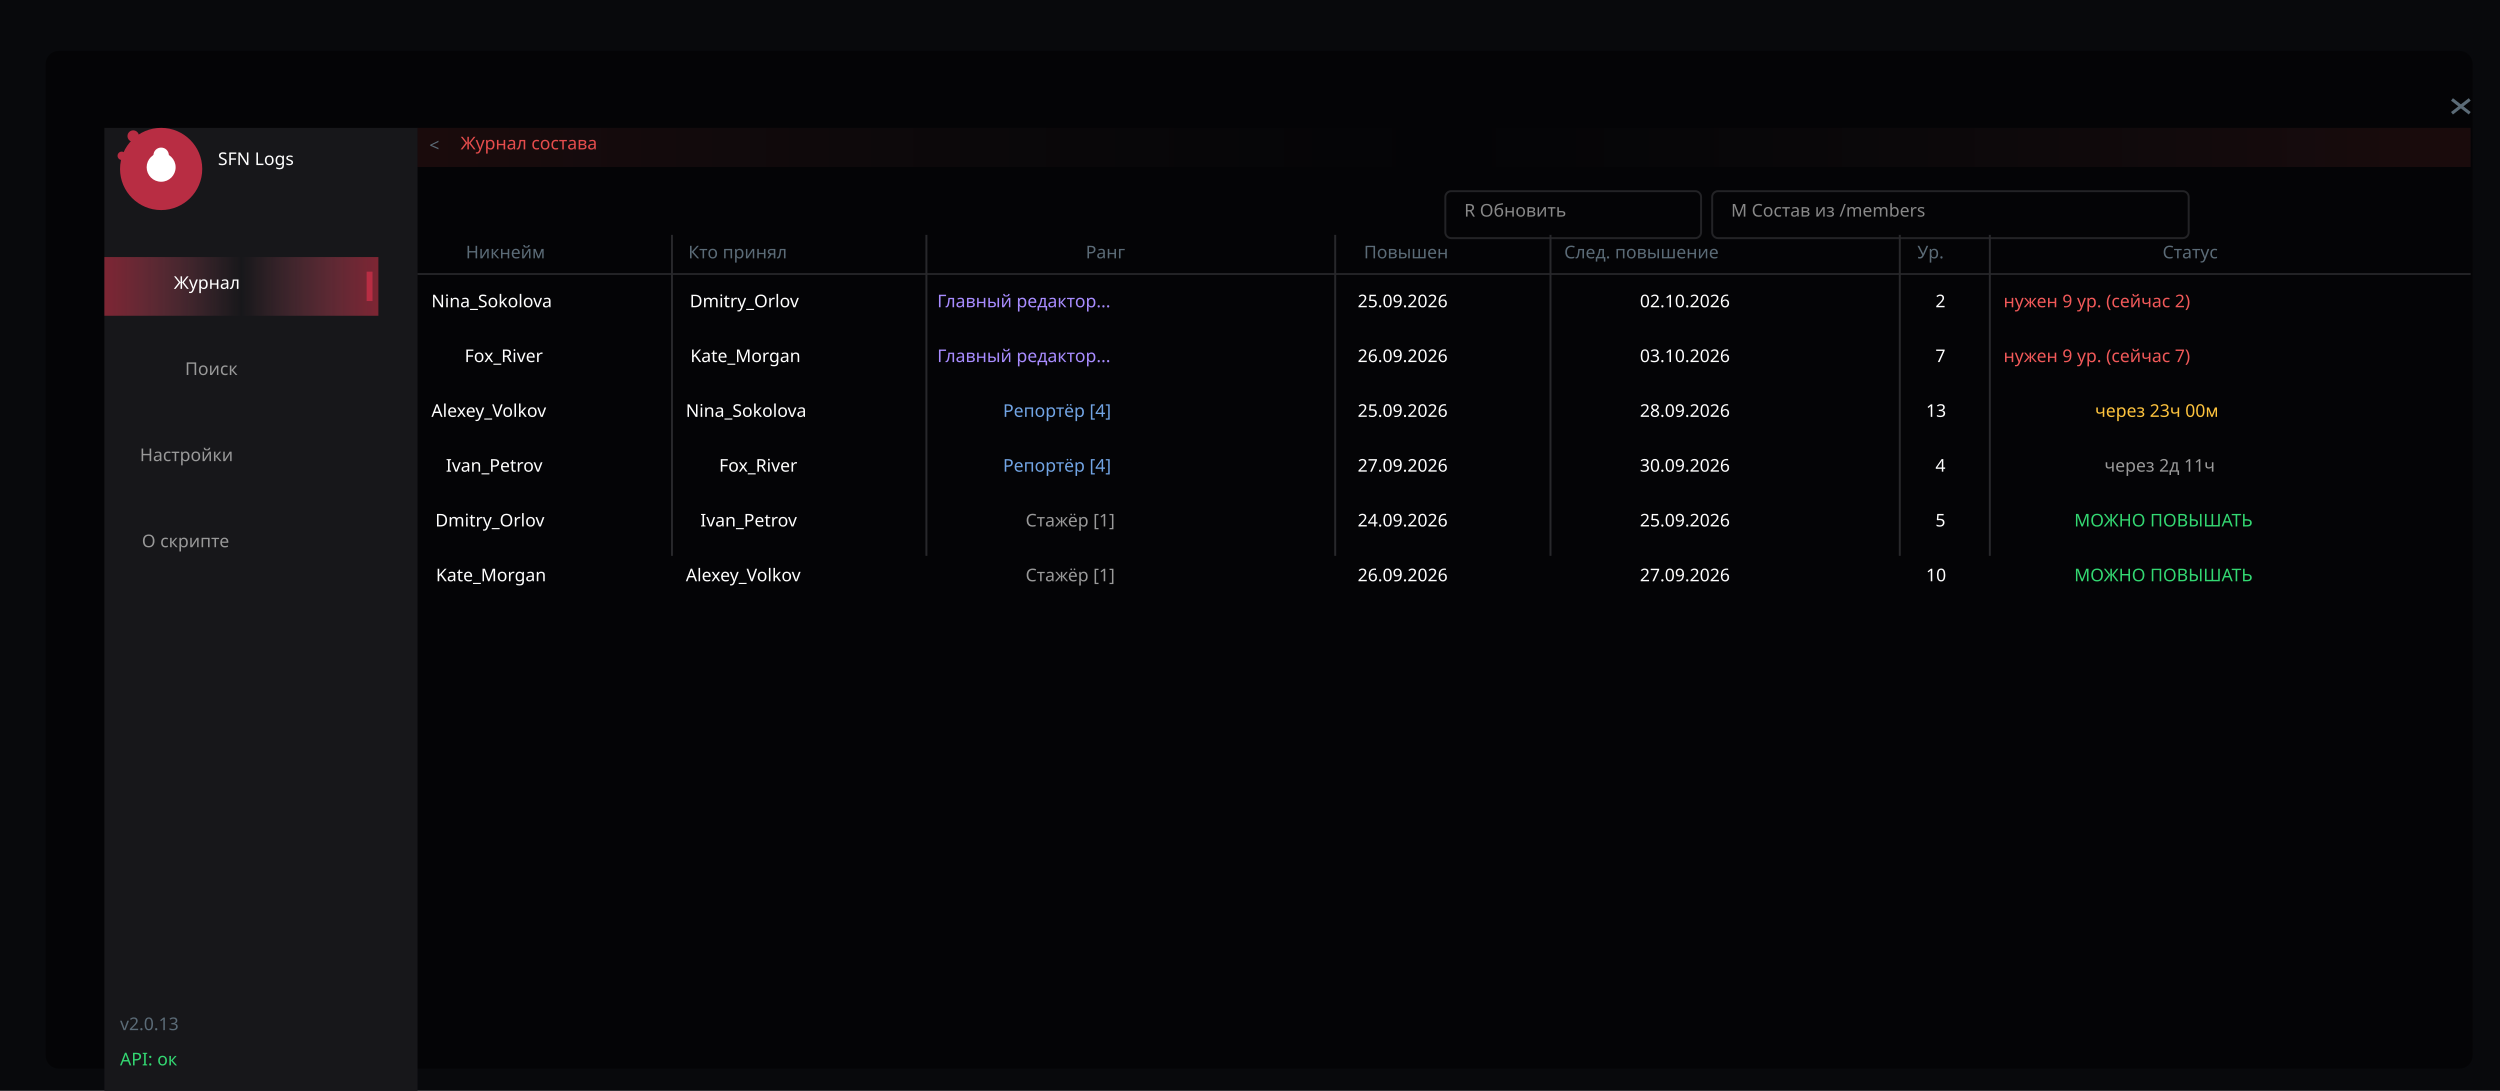
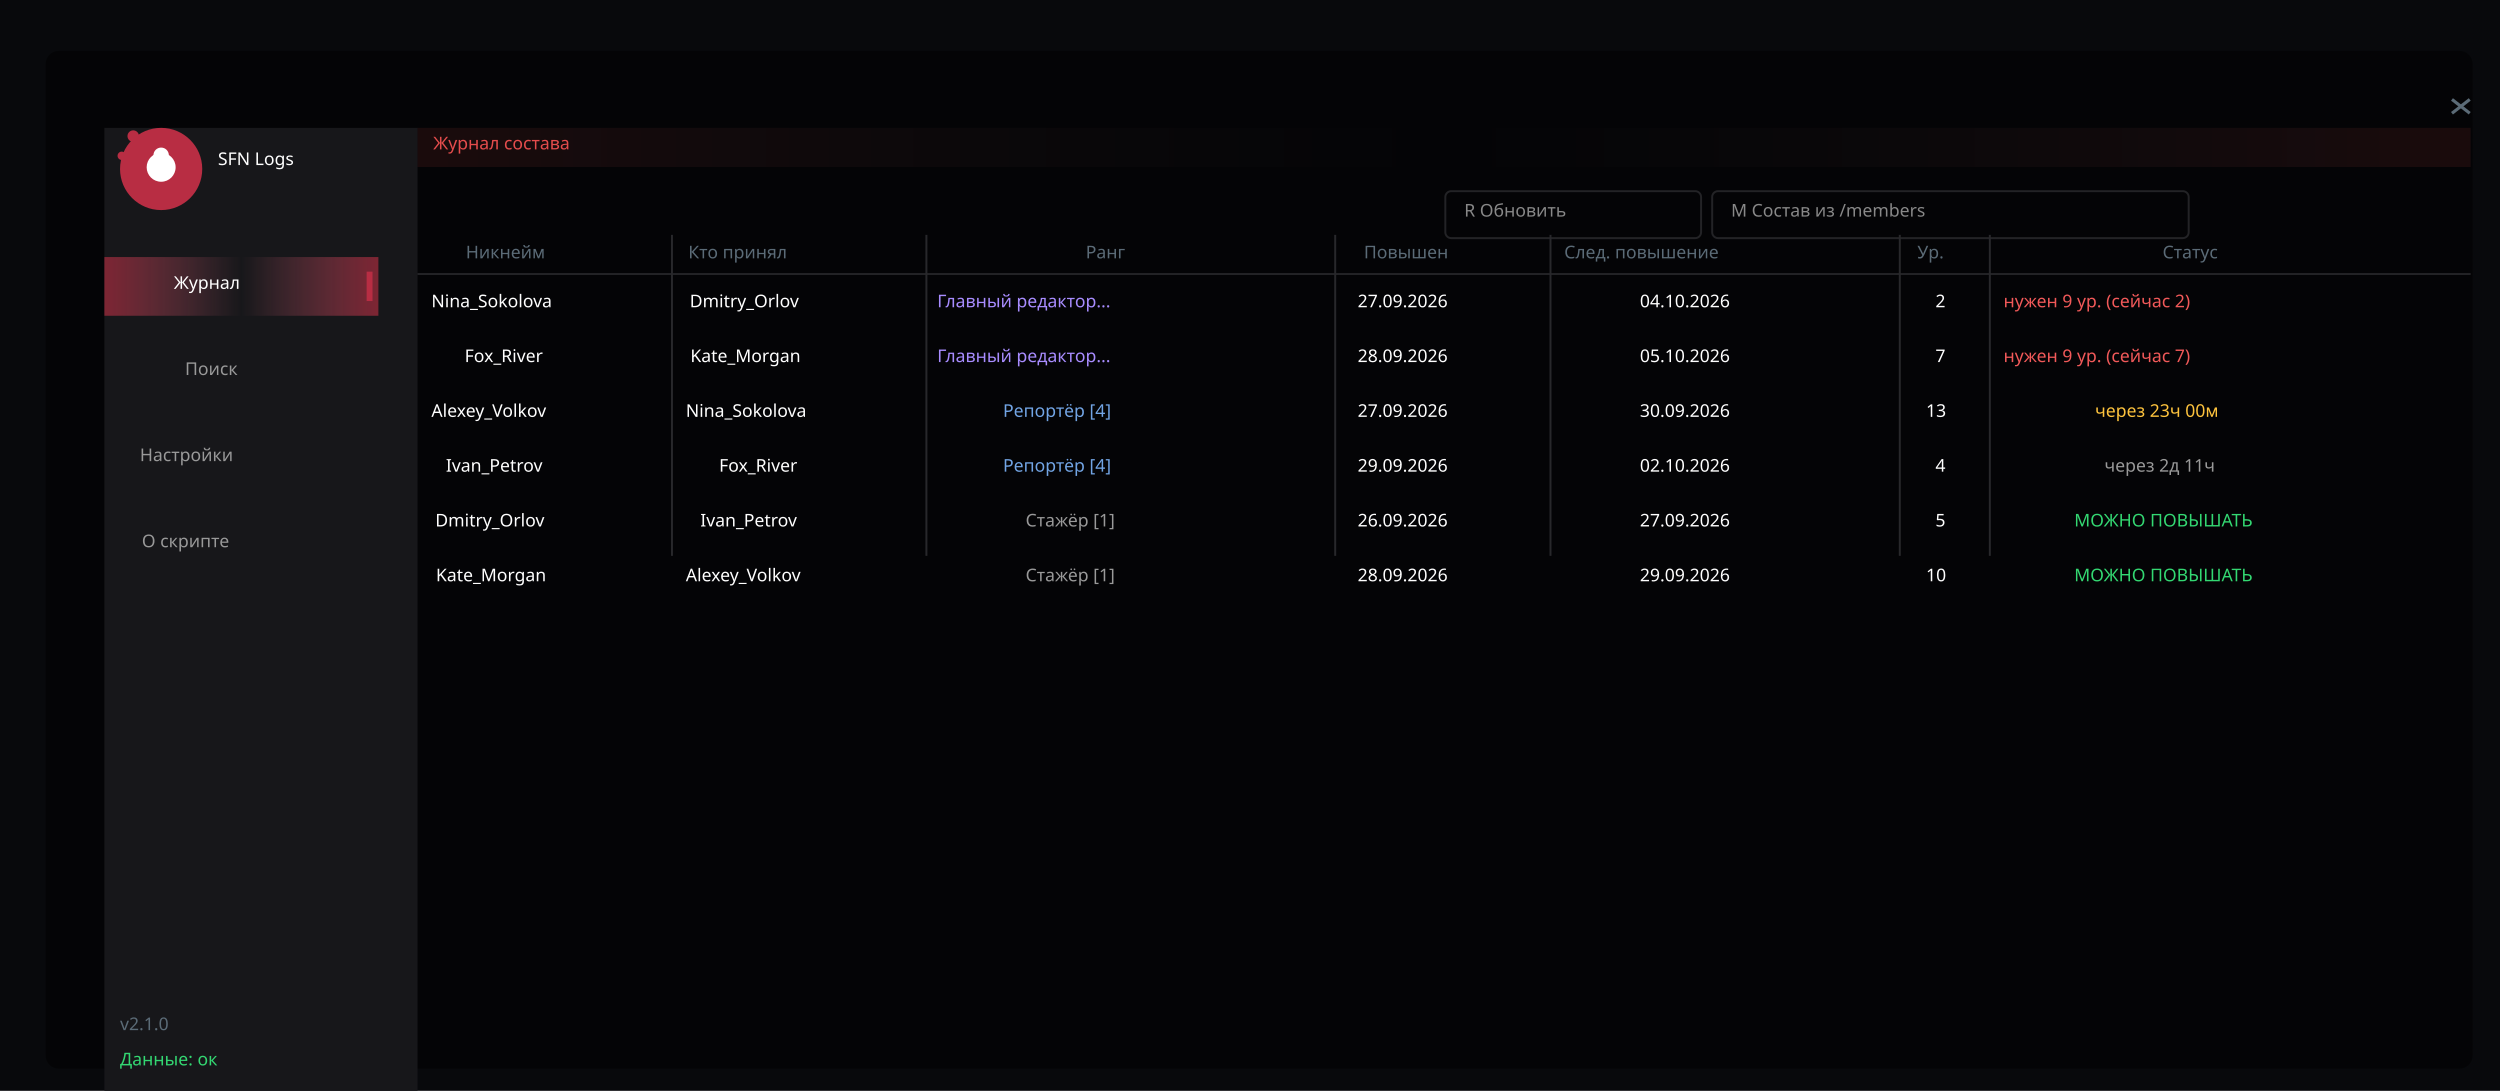
<svg xmlns="http://www.w3.org/2000/svg" width="1916" height="836" viewBox="-28 -28 1916 836" font-family="Trebuchet MS, Verdana, sans-serif">
  <rect x="-28" y="-28" width="1916.0" height="836.0" fill="#08090c" />
  <rect x="7" y="11" width="1860.0" height="780.0" rx="10" fill="#000" opacity="0.5" />
  <rect x="52.0" y="70.0" width="240.0" height="738.0" rx="0.0" fill="#17171a" opacity="1.000" />
  <circle cx="95.5" cy="101.5" r="31.5" fill="#b82d43" opacity="1.000" />
  <circle cx="74.1" cy="76.3" r="4.4" fill="#b82d43" opacity="1.000" />
  <circle cx="65.3" cy="91.4" r="3.2" fill="#b82d43" opacity="1.000" />
  <rect x="89.6" y="85.1" width="11.8" height="15.1" rx="5.9" fill="#ffffff" opacity="1.000" />
  <circle cx="95.5" cy="100.2" r="11.1" fill="#ffffff" opacity="1.000" />
  <defs>
    <linearGradient id="g1" x1="0" y1="0" x2="1" y2="0">
      <stop offset="0" stop-color="#e5334c" stop-opacity="0.498" />
      <stop offset="0.5" stop-color="#ff7f99" stop-opacity="0.000" />
      <stop offset="1" stop-color="#e5334c" stop-opacity="0.498" />
    </linearGradient>
  </defs>
  <rect x="52.0" y="169.0" width="210.0" height="45.0" rx="0.0" fill="url(#g1)" />
  <rect x="253.0" y="180.2" width="4.5" height="22.5" rx="0.0" fill="#b82d43" opacity="1.000" />
  <defs>
    <linearGradient id="g2" x1="0" y1="0" x2="1" y2="0">
      <stop offset="0" stop-color="#e54c4c" stop-opacity="0.098" />
      <stop offset="0.5" stop-color="#666666" stop-opacity="0.000" />
      <stop offset="1" stop-color="#e54c4c" stop-opacity="0.098" />
    </linearGradient>
  </defs>
  <rect x="292.0" y="70.0" width="1573.5" height="30.0" rx="0.0" fill="url(#g2)" />
  <rect x="1079.7" y="118.5" width="196.0" height="36.0" rx="4.5" fill="none" stroke="#3f3f42" stroke-opacity="0.537" stroke-width="1.5" />
  <rect x="1284.2" y="118.5" width="365.2" height="36.0" rx="4.5" fill="none" stroke="#3f3f42" stroke-opacity="0.537" stroke-width="1.5" />
  <line x1="292.0" y1="182.0" x2="1865.5" y2="182.0" stroke="#3f3f42" stroke-opacity="0.537" stroke-width="1.5" />
  <line x1="487.0" y1="152.0" x2="487.0" y2="398.0" stroke="#28282b" stroke-opacity="1.000" stroke-width="1.5" />
  <line x1="682.0" y1="152.0" x2="682.0" y2="398.0" stroke="#28282b" stroke-opacity="1.000" stroke-width="1.5" />
  <line x1="995.3" y1="152.0" x2="995.3" y2="398.0" stroke="#28282b" stroke-opacity="1.000" stroke-width="1.5" />
  <line x1="1160.3" y1="152.0" x2="1160.3" y2="398.0" stroke="#28282b" stroke-opacity="1.000" stroke-width="1.5" />
  <line x1="1428.0" y1="152.0" x2="1428.0" y2="398.0" stroke="#28282b" stroke-opacity="1.000" stroke-width="1.5" />
  <line x1="1497.0" y1="152.0" x2="1497.0" y2="398.0" stroke="#28282b" stroke-opacity="1.000" stroke-width="1.5" />
  <line x1="1851.2" y1="48.2" x2="1864.8" y2="58.8" stroke="#5b6b77" stroke-opacity="1.000" stroke-width="2.4" />
  <line x1="1864.8" y1="48.2" x2="1851.2" y2="58.8" stroke="#5b6b77" stroke-opacity="1.000" stroke-width="2.4" />
  <text x="139.0" y="98.5" fill="#ffffff" opacity="1.000" font-size="13.5" xml:space="preserve">SFN Logs</text>
  <text x="105.2" y="193.4" fill="#ffffff" opacity="1.000" font-size="13.5" xml:space="preserve">Журнал</text>
  <text x="113.8" y="259.4" fill="#999999" opacity="1.000" font-size="13.5" xml:space="preserve">Поиск</text>
  <text x="79.2" y="325.4" fill="#999999" opacity="1.000" font-size="13.5" xml:space="preserve">Настройки</text>
  <text x="80.7" y="391.4" fill="#999999" opacity="1.000" font-size="13.5" xml:space="preserve">О скрипте</text>
-   <text x="64.0" y="761.5" fill="#5b6b77" opacity="1.000" font-size="13.5" xml:space="preserve">v2.0.13</text>
-   <text x="64.0" y="788.5" fill="#33d872" opacity="1.000" font-size="13.5" xml:space="preserve">API: ок</text>
-   <text x="301.0" y="88.0" fill="#5b6b77" opacity="1.000" font-size="13.5" xml:space="preserve">&lt;</text>
-   <text x="325.0" y="86.5" fill="#e54c4c" opacity="1.000" font-size="13.5" xml:space="preserve">Журнал состава</text>
+   <text x="64.0" y="761.5" fill="#5b6b77" opacity="1.000" font-size="13.5" xml:space="preserve">v2.1.0</text>
+   <text x="64.0" y="788.5" fill="#33d872" opacity="1.000" font-size="13.5" xml:space="preserve">Данные: ок</text>
+   <text x="304.0" y="86.5" fill="#e54c4c" opacity="1.000" font-size="13.5" xml:space="preserve">Журнал состава</text>
  <text x="1094.2" y="138.0" fill="#888888" opacity="1.000" font-size="13.5" xml:space="preserve">R Обновить</text>
  <text x="1298.7" y="138.0" fill="#888888" opacity="1.000" font-size="13.5" xml:space="preserve">M Состав из /members</text>
  <text x="329.0" y="170.0" fill="#5b6b77" opacity="1.000" font-size="13.5" xml:space="preserve">Никнейм</text>
  <text x="499.5" y="170.0" fill="#5b6b77" opacity="1.000" font-size="13.5" xml:space="preserve">Кто принял</text>
  <text x="804.1" y="170.0" fill="#5b6b77" opacity="1.000" font-size="13.5" xml:space="preserve">Ранг</text>
  <text x="1017.3" y="170.0" fill="#5b6b77" opacity="1.000" font-size="13.5" xml:space="preserve">Повышен</text>
  <text x="1170.8" y="170.0" fill="#5b6b77" opacity="1.000" font-size="13.5" xml:space="preserve">След. повышение</text>
  <text x="1441.4" y="170.0" fill="#5b6b77" opacity="1.000" font-size="13.5" xml:space="preserve">Ур.</text>
  <text x="1629.4" y="170.0" fill="#5b6b77" opacity="1.000" font-size="13.5" xml:space="preserve">Статус</text>
  <text x="302.6" y="207.5" fill="#ffffff" opacity="1.000" font-size="13.5" xml:space="preserve">Nina_Sokolova</text>
  <text x="500.6" y="207.5" fill="#ffffff" opacity="1.000" font-size="13.5" xml:space="preserve">Dmitry_Orlov</text>
  <text x="690.3" y="207.5" fill="#a88cff" opacity="1.000" font-size="13.5" xml:space="preserve">Главный редактор...</text>
-   <text x="1012.5" y="207.5" fill="#ffffff" opacity="1.000" font-size="13.5" xml:space="preserve">25.09.2026</text>
-   <text x="1228.8" y="207.5" fill="#ffffff" opacity="1.000" font-size="13.5" xml:space="preserve">02.10.2026</text>
+   <text x="1012.5" y="207.5" fill="#ffffff" opacity="1.000" font-size="13.5" xml:space="preserve">27.09.2026</text>
+   <text x="1228.8" y="207.5" fill="#ffffff" opacity="1.000" font-size="13.5" xml:space="preserve">04.10.2026</text>
  <text x="1455.3" y="207.5" fill="#ffffff" opacity="1.000" font-size="13.5" xml:space="preserve">2</text>
  <text x="1507.5" y="207.5" fill="#f25959" opacity="1.000" font-size="13.5" xml:space="preserve">нужен 9 ур. (сейчас 2)</text>
  <text x="328.1" y="249.5" fill="#ffffff" opacity="1.000" font-size="13.5" xml:space="preserve">Fox_River</text>
  <text x="501.1" y="249.5" fill="#ffffff" opacity="1.000" font-size="13.5" xml:space="preserve">Kate_Morgan</text>
  <text x="690.3" y="249.5" fill="#a88cff" opacity="1.000" font-size="13.5" xml:space="preserve">Главный редактор...</text>
-   <text x="1012.5" y="249.5" fill="#ffffff" opacity="1.000" font-size="13.5" xml:space="preserve">26.09.2026</text>
-   <text x="1228.8" y="249.5" fill="#ffffff" opacity="1.000" font-size="13.5" xml:space="preserve">03.10.2026</text>
+   <text x="1012.5" y="249.5" fill="#ffffff" opacity="1.000" font-size="13.5" xml:space="preserve">28.09.2026</text>
+   <text x="1228.8" y="249.5" fill="#ffffff" opacity="1.000" font-size="13.5" xml:space="preserve">05.10.2026</text>
  <text x="1455.3" y="249.5" fill="#ffffff" opacity="1.000" font-size="13.5" xml:space="preserve">7</text>
  <text x="1507.5" y="249.5" fill="#f25959" opacity="1.000" font-size="13.5" xml:space="preserve">нужен 9 ур. (сейчас 7)</text>
  <text x="302.6" y="291.5" fill="#ffffff" opacity="1.000" font-size="13.5" xml:space="preserve">Alexey_Volkov</text>
  <text x="497.6" y="291.5" fill="#ffffff" opacity="1.000" font-size="13.5" xml:space="preserve">Nina_Sokolova</text>
  <text x="740.7" y="291.5" fill="#72a5e5" opacity="1.000" font-size="13.5" xml:space="preserve">Репортёр [4]</text>
-   <text x="1012.5" y="291.5" fill="#ffffff" opacity="1.000" font-size="13.5" xml:space="preserve">25.09.2026</text>
-   <text x="1228.8" y="291.5" fill="#ffffff" opacity="1.000" font-size="13.5" xml:space="preserve">28.09.2026</text>
+   <text x="1012.5" y="291.5" fill="#ffffff" opacity="1.000" font-size="13.5" xml:space="preserve">27.09.2026</text>
+   <text x="1228.8" y="291.5" fill="#ffffff" opacity="1.000" font-size="13.5" xml:space="preserve">30.09.2026</text>
  <text x="1448.1" y="291.5" fill="#ffffff" opacity="1.000" font-size="13.5" xml:space="preserve">13</text>
  <text x="1577.6" y="291.5" fill="#ffc43d" opacity="1.000" font-size="13.5" xml:space="preserve">через 23ч 00м</text>
  <text x="313.7" y="333.5" fill="#ffffff" opacity="1.000" font-size="13.5" xml:space="preserve">Ivan_Petrov</text>
  <text x="523.1" y="333.5" fill="#ffffff" opacity="1.000" font-size="13.5" xml:space="preserve">Fox_River</text>
  <text x="740.7" y="333.5" fill="#72a5e5" opacity="1.000" font-size="13.5" xml:space="preserve">Репортёр [4]</text>
-   <text x="1012.5" y="333.5" fill="#ffffff" opacity="1.000" font-size="13.5" xml:space="preserve">27.09.2026</text>
-   <text x="1228.8" y="333.5" fill="#ffffff" opacity="1.000" font-size="13.5" xml:space="preserve">30.09.2026</text>
+   <text x="1012.5" y="333.5" fill="#ffffff" opacity="1.000" font-size="13.5" xml:space="preserve">29.09.2026</text>
+   <text x="1228.8" y="333.5" fill="#ffffff" opacity="1.000" font-size="13.5" xml:space="preserve">02.10.2026</text>
  <text x="1455.3" y="333.5" fill="#ffffff" opacity="1.000" font-size="13.5" xml:space="preserve">4</text>
  <text x="1584.8" y="333.5" fill="#999999" opacity="1.000" font-size="13.5" xml:space="preserve">через 2д 11ч</text>
  <text x="305.6" y="375.5" fill="#ffffff" opacity="1.000" font-size="13.5" xml:space="preserve">Dmitry_Orlov</text>
  <text x="508.7" y="375.5" fill="#ffffff" opacity="1.000" font-size="13.5" xml:space="preserve">Ivan_Petrov</text>
  <text x="758.0" y="375.5" fill="#999999" opacity="1.000" font-size="13.5" xml:space="preserve">Стажёр [1]</text>
-   <text x="1012.5" y="375.5" fill="#ffffff" opacity="1.000" font-size="13.5" xml:space="preserve">24.09.2026</text>
-   <text x="1228.8" y="375.5" fill="#ffffff" opacity="1.000" font-size="13.5" xml:space="preserve">25.09.2026</text>
+   <text x="1012.5" y="375.5" fill="#ffffff" opacity="1.000" font-size="13.5" xml:space="preserve">26.09.2026</text>
+   <text x="1228.8" y="375.5" fill="#ffffff" opacity="1.000" font-size="13.5" xml:space="preserve">27.09.2026</text>
  <text x="1455.3" y="375.5" fill="#ffffff" opacity="1.000" font-size="13.5" xml:space="preserve">5</text>
  <text x="1561.7" y="375.5" fill="#33d872" opacity="1.000" font-size="13.5" xml:space="preserve">МОЖНО ПОВЫШАТЬ</text>
  <text x="306.1" y="417.5" fill="#ffffff" opacity="1.000" font-size="13.5" xml:space="preserve">Kate_Morgan</text>
  <text x="497.6" y="417.5" fill="#ffffff" opacity="1.000" font-size="13.5" xml:space="preserve">Alexey_Volkov</text>
  <text x="758.0" y="417.5" fill="#999999" opacity="1.000" font-size="13.5" xml:space="preserve">Стажёр [1]</text>
-   <text x="1012.5" y="417.5" fill="#ffffff" opacity="1.000" font-size="13.5" xml:space="preserve">26.09.2026</text>
-   <text x="1228.8" y="417.5" fill="#ffffff" opacity="1.000" font-size="13.5" xml:space="preserve">27.09.2026</text>
+   <text x="1012.5" y="417.5" fill="#ffffff" opacity="1.000" font-size="13.5" xml:space="preserve">28.09.2026</text>
+   <text x="1228.8" y="417.5" fill="#ffffff" opacity="1.000" font-size="13.5" xml:space="preserve">29.09.2026</text>
  <text x="1448.1" y="417.5" fill="#ffffff" opacity="1.000" font-size="13.5" xml:space="preserve">10</text>
  <text x="1561.7" y="417.5" fill="#33d872" opacity="1.000" font-size="13.5" xml:space="preserve">МОЖНО ПОВЫШАТЬ</text>
</svg>
